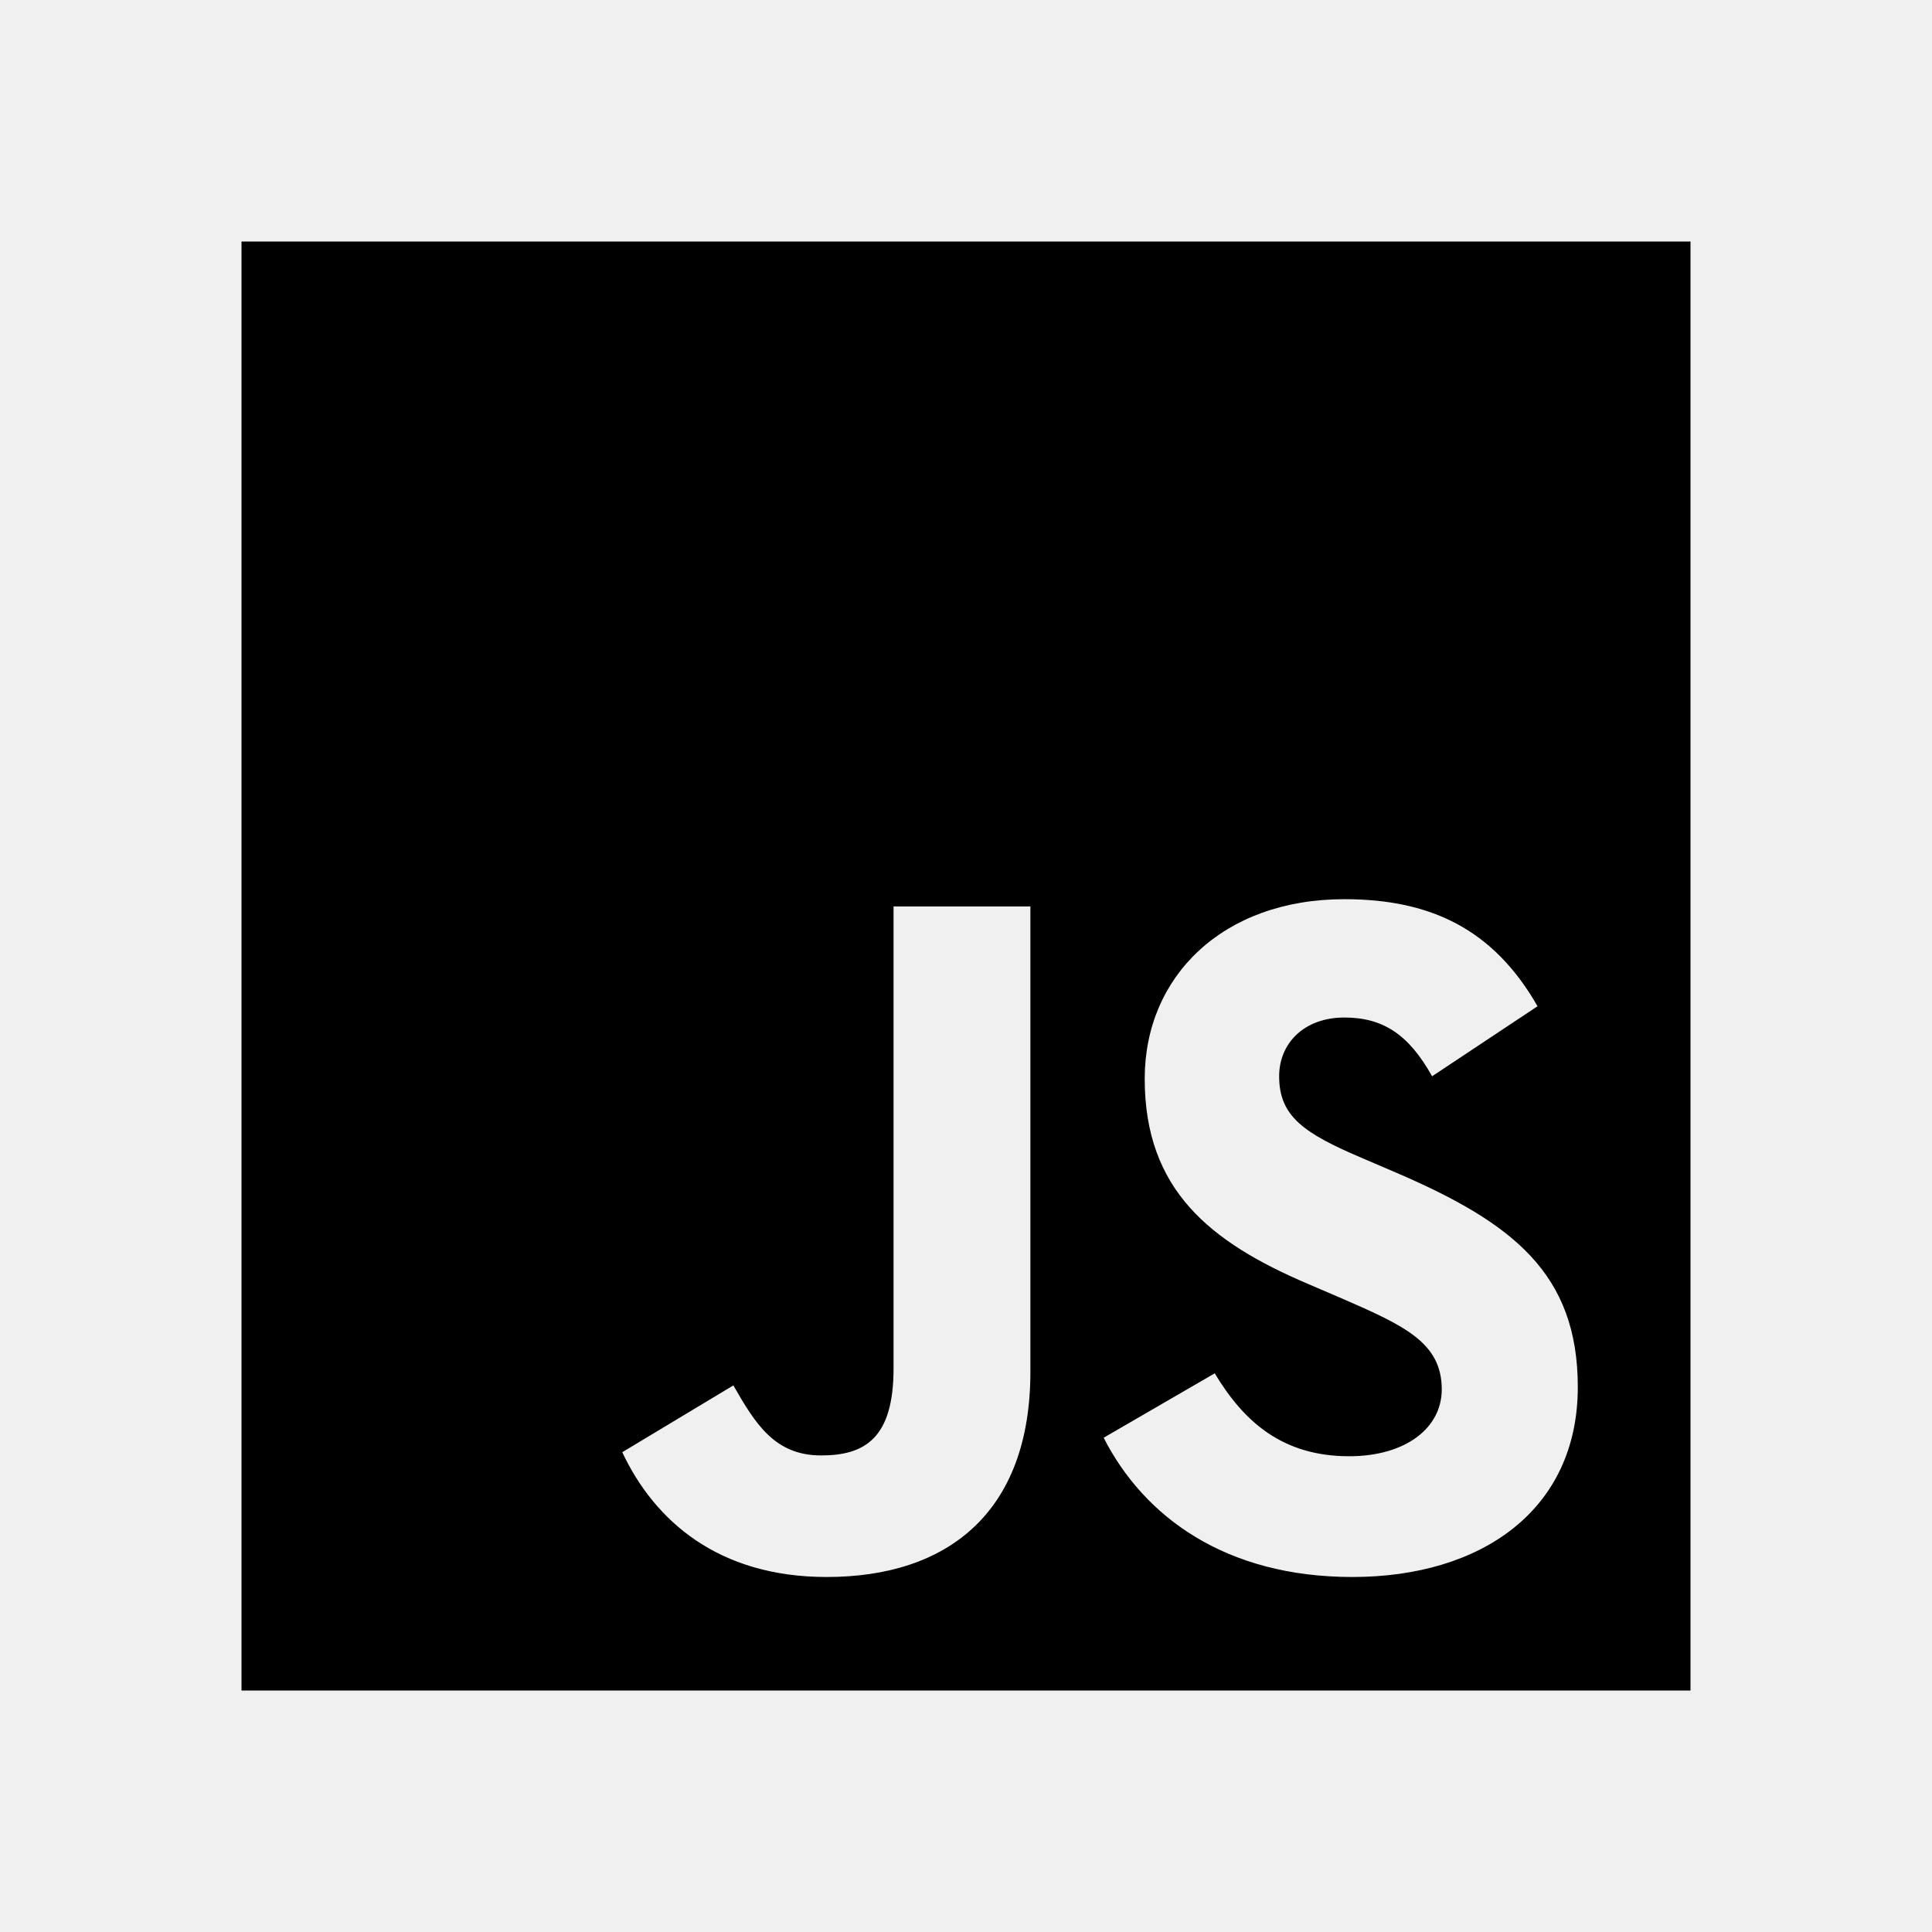
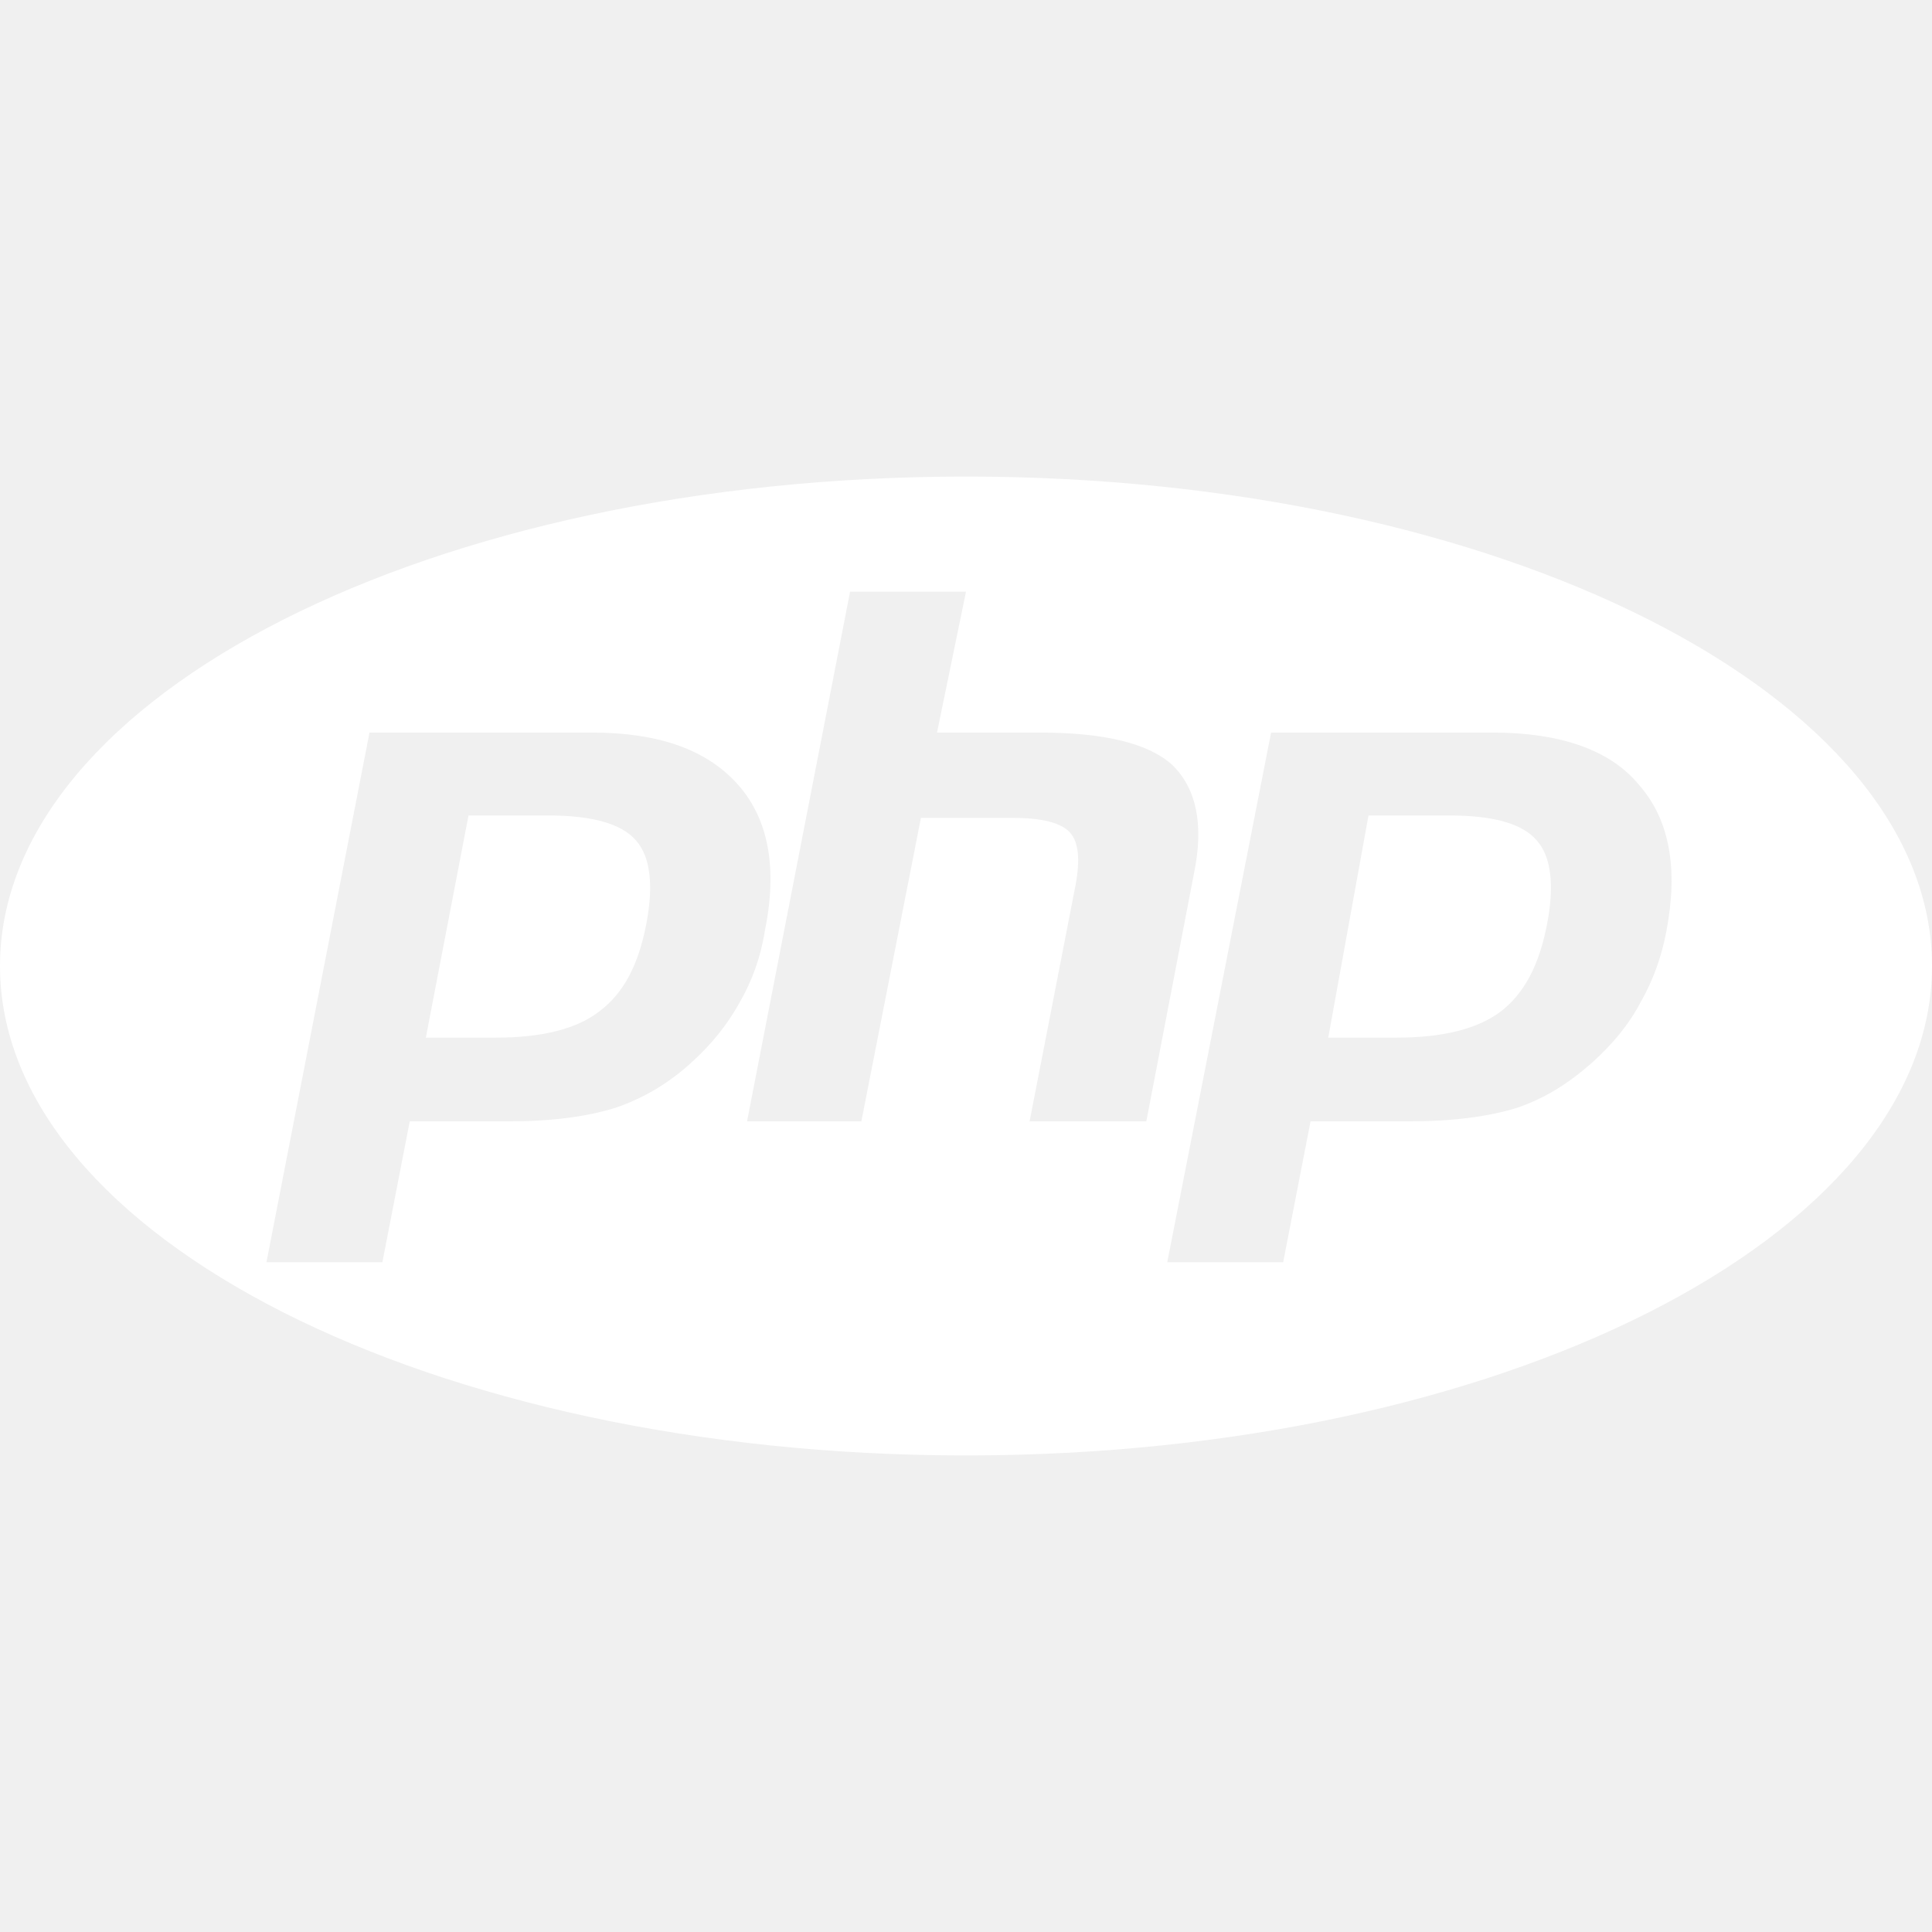
<svg xmlns="http://www.w3.org/2000/svg" version="1.1" width="24" height="24" viewBox="0 0 24 24">
-   <path fill="#000000" d="M3,3H21V21H3V3M7.73,18.04C8.13,18.89 8.92,19.59 10.27,19.59C11.77,19.59 12.8,18.79 12.8,17.04V11.26H11.1V17C11.1,17.86 10.75,18.08 10.2,18.08C9.62,18.08 9.38,17.68 9.11,17.21L7.73,18.04M13.71,17.86C14.21,18.84 15.22,19.59 16.8,19.59C18.4,19.59 19.6,18.76 19.6,17.23C19.6,15.82 18.79,15.19 17.35,14.57L16.93,14.39C16.2,14.08 15.89,13.87 15.89,13.37C15.89,12.96 16.2,12.64 16.7,12.64C17.18,12.64 17.5,12.85 17.79,13.37L19.1,12.5C18.55,11.54 17.77,11.17 16.7,11.17C15.19,11.17 14.22,12.13 14.22,13.4C14.22,14.78 15.03,15.43 16.25,15.95L16.67,16.13C17.45,16.47 17.91,16.68 17.91,17.26C17.91,17.74 17.46,18.09 16.76,18.09C15.93,18.09 15.45,17.66 15.09,17.06L13.71,17.86Z" />
+   <path fill="#FFF" d="M12,18.08C5.37,18.08 0,15.36 0,12C0,8.64 5.37,5.92 12,5.92C18.63,5.92 24,8.64 24,12C24,15.36 18.63,18.08 12,18.08M6.81,10.13C7.35,10.13 7.72,10.23 7.9,10.44C8.08,10.64 8.12,11 8.03,11.47C7.93,12 7.74,12.34 7.45,12.56C7.17,12.78 6.74,12.89 6.16,12.89H5.29L5.82,10.13H6.81M3.31,15.68H4.75L5.09,13.93H6.32C6.86,13.93 7.3,13.87 7.65,13.76C8,13.64 8.32,13.45 8.61,13.18C8.85,12.96 9.04,12.72 9.19,12.45C9.34,12.19 9.45,11.89 9.5,11.57C9.66,10.79 9.55,10.18 9.17,9.75C8.78,9.31 8.18,9.1 7.35,9.1H4.59L3.31,15.68M10.56,7.35L9.28,13.93H10.7L11.44,10.16H12.58C12.94,10.16 13.18,10.22 13.29,10.34C13.4,10.46 13.42,10.68 13.36,11L12.79,13.93H14.24L14.83,10.86C14.96,10.24 14.86,9.79 14.56,9.5C14.26,9.23 13.71,9.1 12.91,9.1H11.64L12,7.35H10.56M18,10.13C18.55,10.13 18.91,10.23 19.09,10.44C19.27,10.64 19.31,11 19.22,11.47C19.12,12 18.93,12.34 18.65,12.56C18.36,12.78 17.93,12.89 17.35,12.89H16.5L17,10.13H18M14.5,15.68H15.94L16.28,13.93H17.5C18.05,13.93 18.5,13.87 18.85,13.76C19.2,13.64 19.5,13.45 19.8,13.18C20.04,12.96 20.24,12.72 20.38,12.45C20.53,12.19 20.64,11.89 20.7,11.57C20.85,10.79 20.74,10.18 20.36,9.75C20,9.31 19.37,9.1 18.54,9.1H15.79L14.5,15.68Z" />
</svg>
